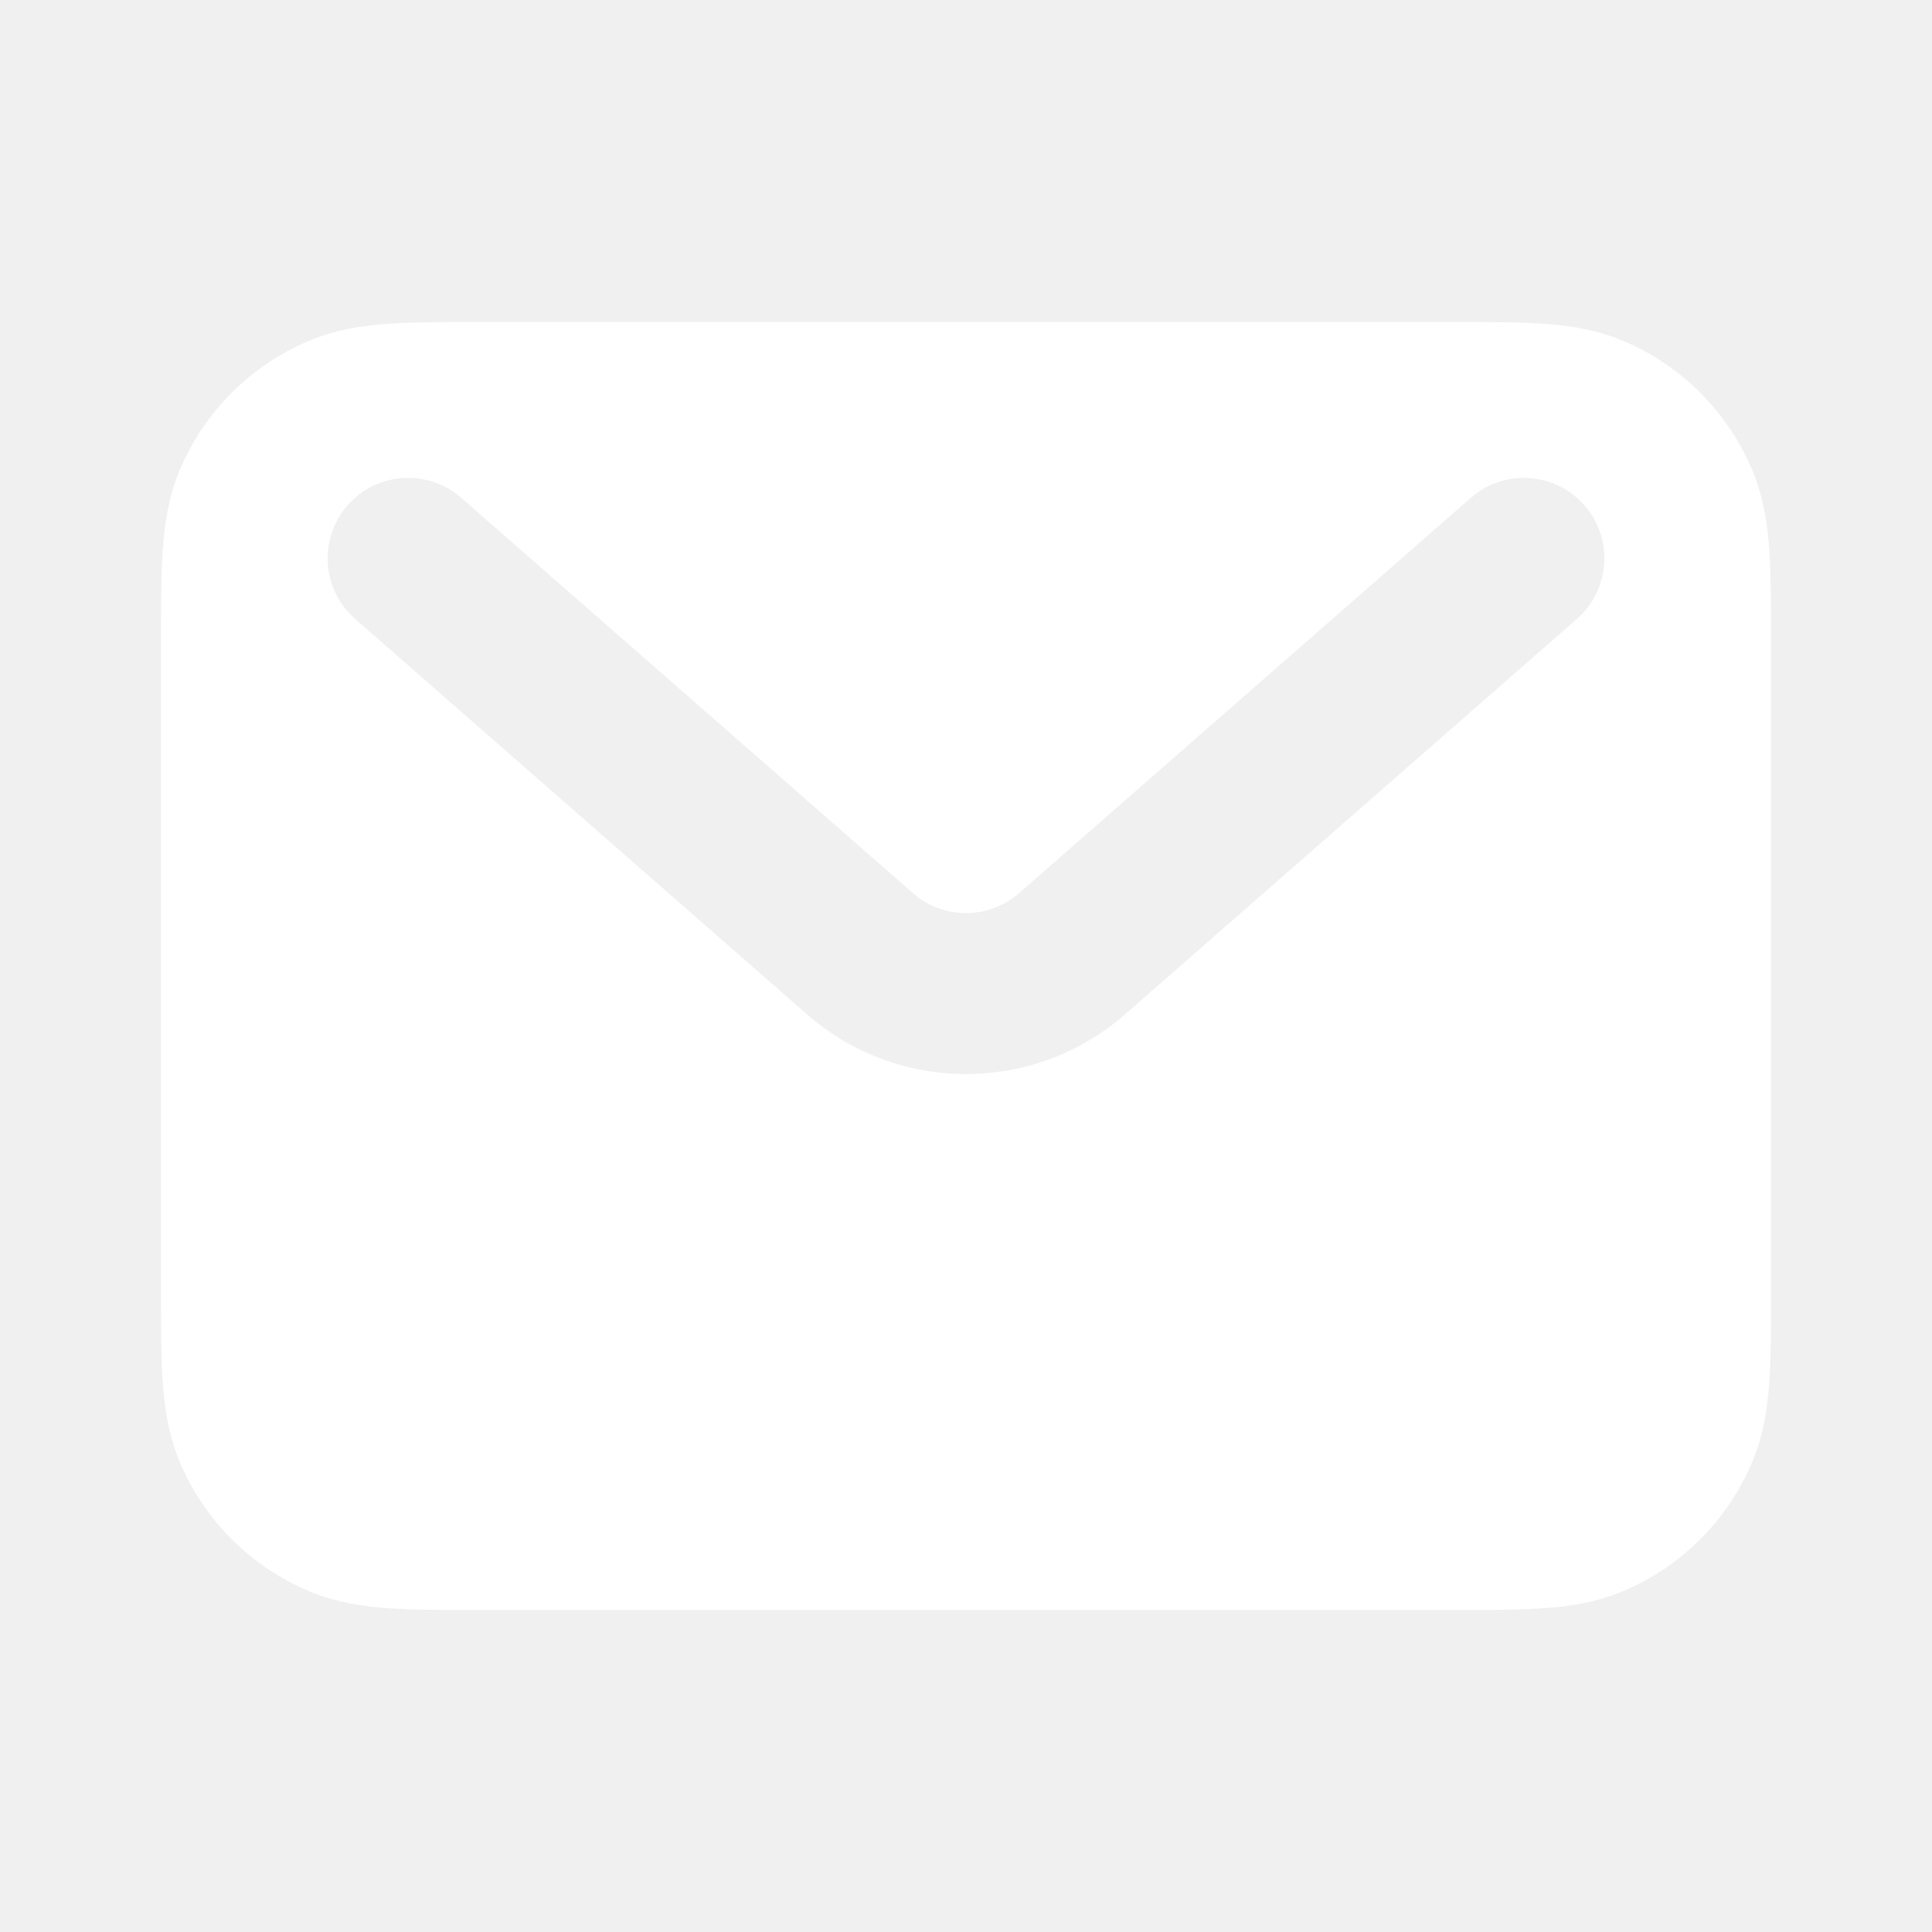
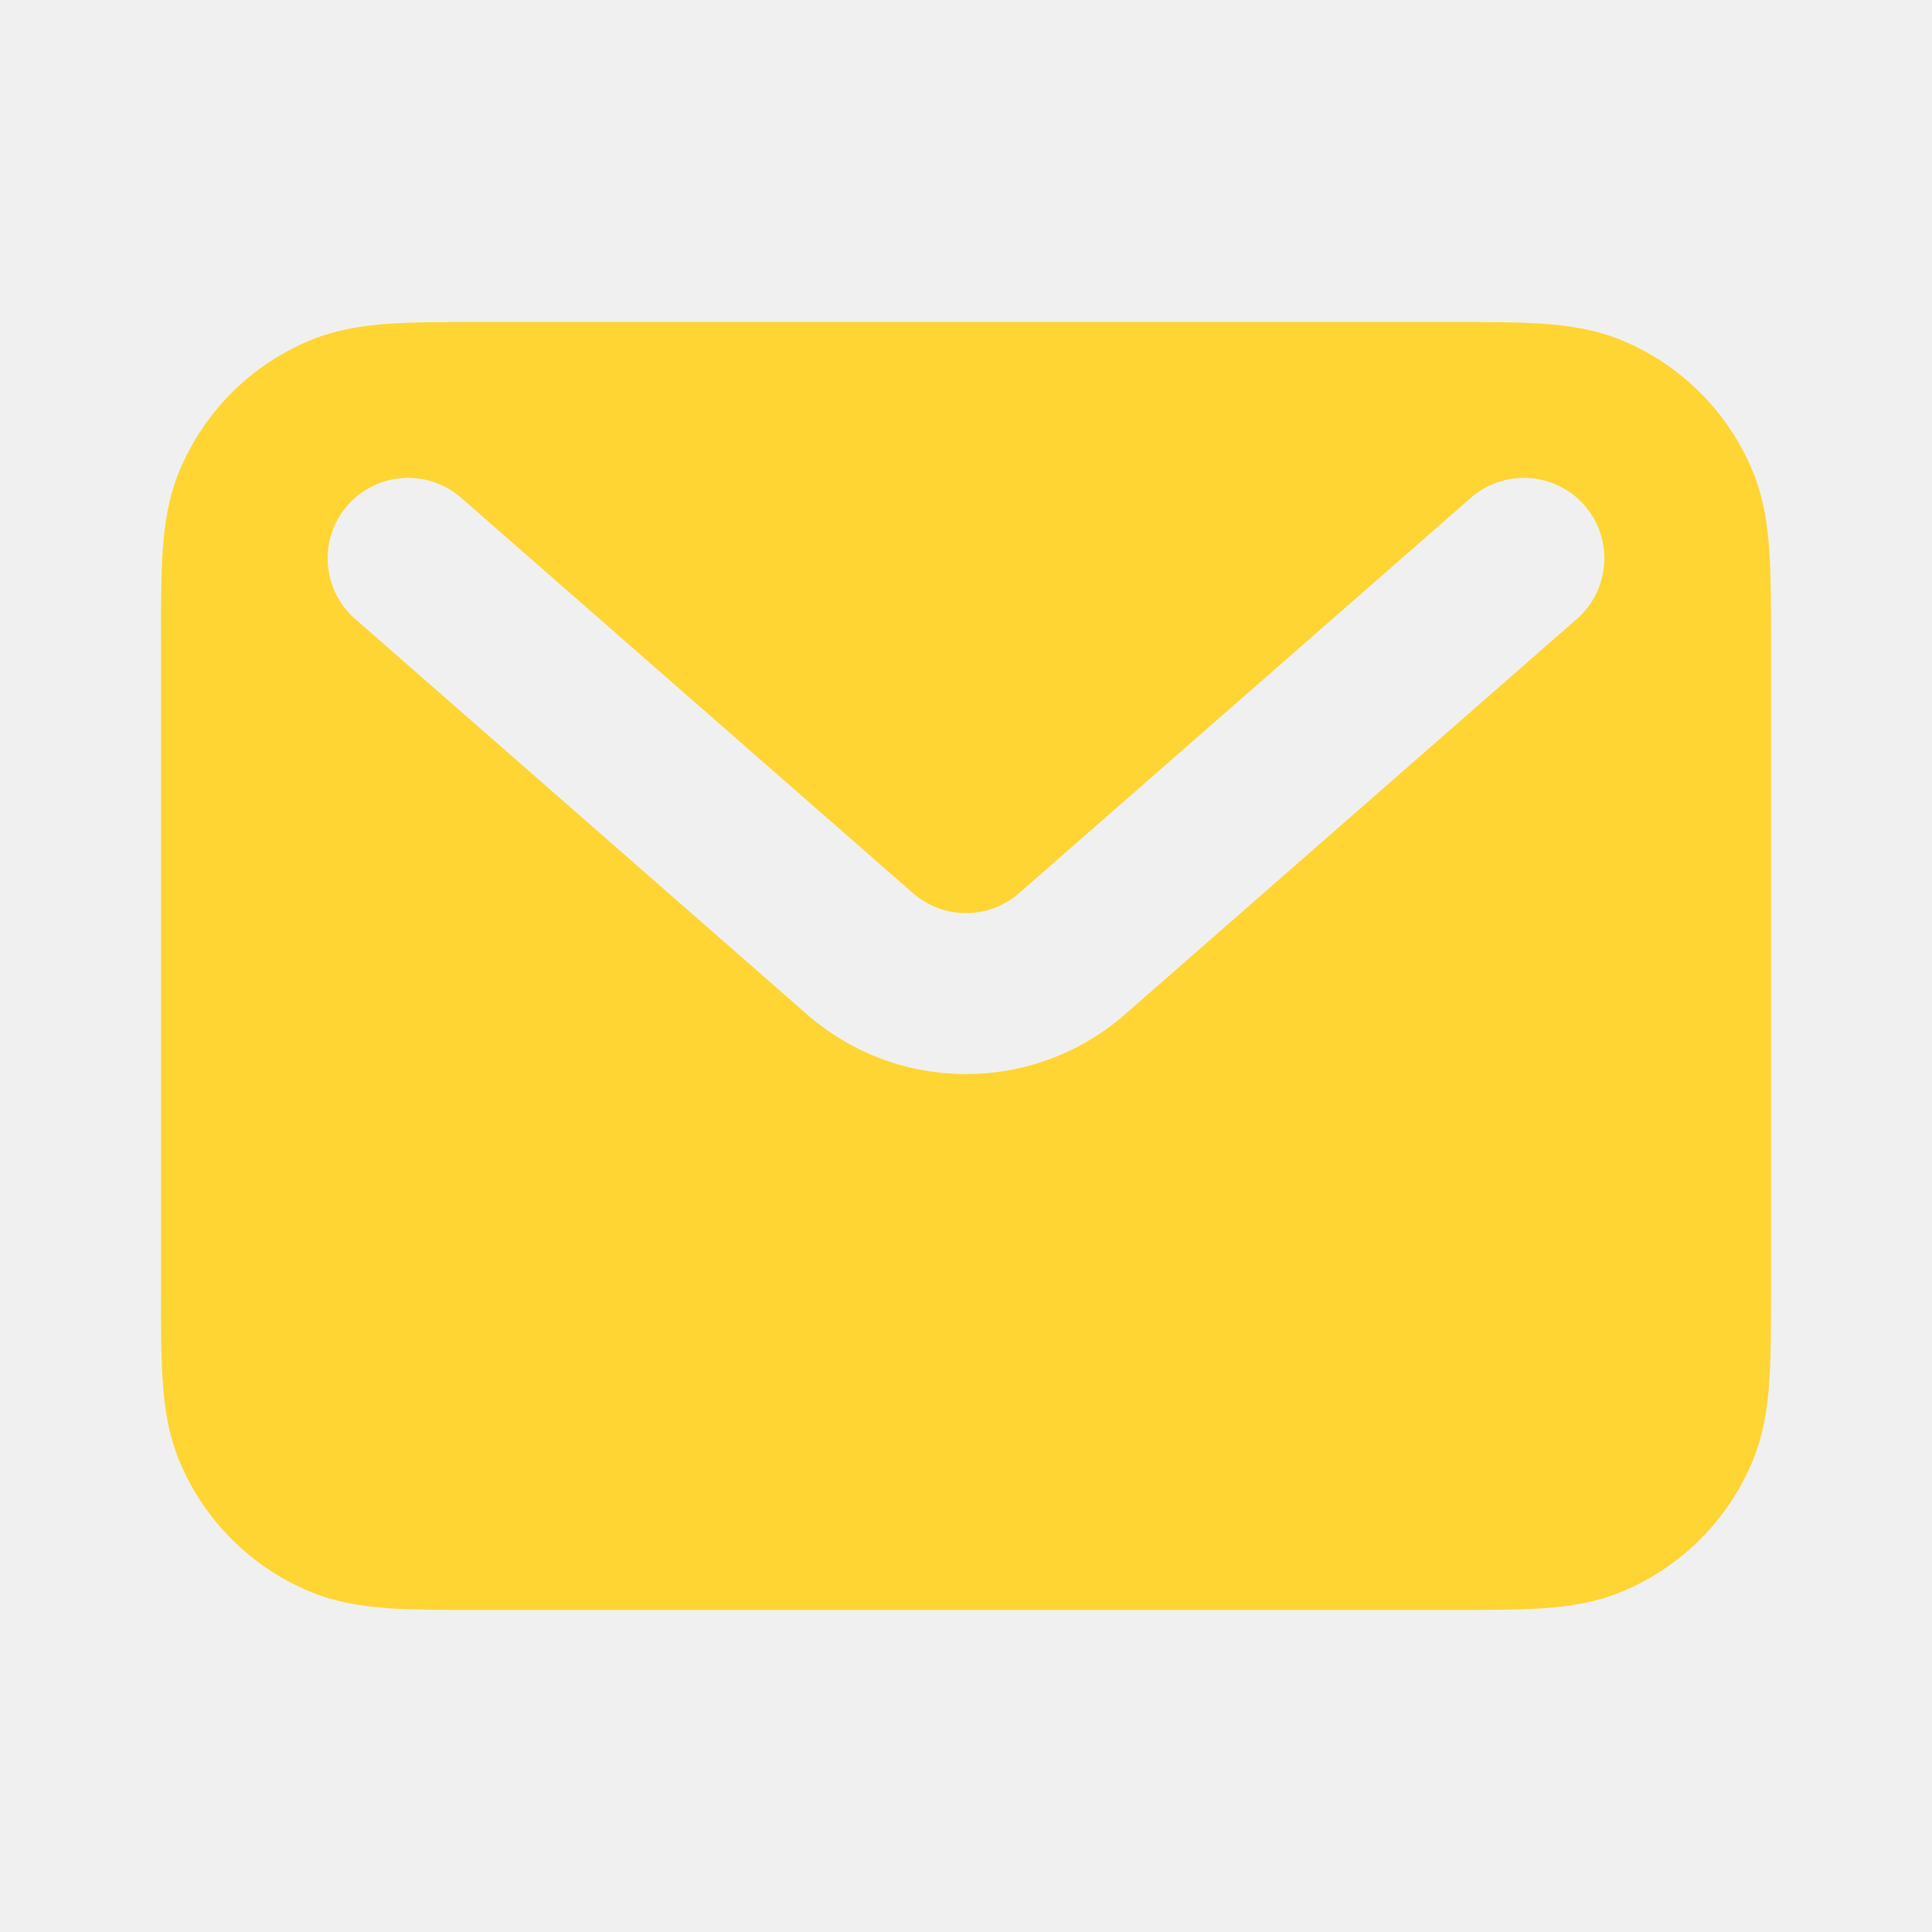
<svg xmlns="http://www.w3.org/2000/svg" width="800px" height="800px" viewBox="0 0 24 24" fill="none">
  <rect width="24" height="24" />
-   <path fill-rule="evenodd" clip-rule="evenodd" d="M5.968 4H18.032C18.471 4 18.849 4 19.162 4.021C19.492 4.044 19.822 4.093 20.148 4.228C20.883 4.533 21.467 5.117 21.772 5.852C21.907 6.178 21.956 6.508 21.979 6.838C22 7.151 22 7.529 22 7.968V16.032C22 16.471 22 16.849 21.979 17.162C21.956 17.492 21.907 17.822 21.772 18.148C21.467 18.883 20.883 19.467 20.148 19.772C19.822 19.907 19.492 19.956 19.162 19.979C18.849 20 18.471 20 18.032 20H5.968C5.529 20 5.151 20 4.838 19.979C4.508 19.956 4.178 19.907 3.852 19.772C3.117 19.467 2.533 18.883 2.228 18.148C2.093 17.822 2.044 17.492 2.021 17.162C2 16.849 2 16.471 2 16.032V7.968C2 7.529 2 7.151 2.021 6.838C2.044 6.508 2.093 6.178 2.228 5.852C2.533 5.117 3.117 4.533 3.852 4.228C4.178 4.093 4.508 4.044 4.838 4.021C5.151 4 5.529 4 5.968 4ZM4.317 6.278C4.681 5.862 5.313 5.82 5.729 6.184L11.341 11.095C11.719 11.425 12.281 11.425 12.659 11.095L18.271 6.184C18.687 5.82 19.319 5.862 19.683 6.278C20.046 6.693 20.004 7.325 19.588 7.689L13.976 12.6C12.844 13.59 11.156 13.59 10.024 12.6L4.412 7.689C3.996 7.325 3.954 6.693 4.317 6.278Z" fill="#fff" />
+   <path fill-rule="evenodd" clip-rule="evenodd" d="M5.968 4H18.032C18.471 4 18.849 4 19.162 4.021C19.492 4.044 19.822 4.093 20.148 4.228C20.883 4.533 21.467 5.117 21.772 5.852C21.907 6.178 21.956 6.508 21.979 6.838C22 7.151 22 7.529 22 7.968V16.032C22 16.471 22 16.849 21.979 17.162C21.956 17.492 21.907 17.822 21.772 18.148C21.467 18.883 20.883 19.467 20.148 19.772C19.822 19.907 19.492 19.956 19.162 19.979C18.849 20 18.471 20 18.032 20H5.968C5.529 20 5.151 20 4.838 19.979C4.508 19.956 4.178 19.907 3.852 19.772C3.117 19.467 2.533 18.883 2.228 18.148C2.093 17.822 2.044 17.492 2.021 17.162C2 16.849 2 16.471 2 16.032V7.968C2 7.529 2 7.151 2.021 6.838C2.044 6.508 2.093 6.178 2.228 5.852C2.533 5.117 3.117 4.533 3.852 4.228C4.178 4.093 4.508 4.044 4.838 4.021C5.151 4 5.529 4 5.968 4ZM4.317 6.278C4.681 5.862 5.313 5.82 5.729 6.184L11.341 11.095C11.719 11.425 12.281 11.425 12.659 11.095L18.271 6.184C18.687 5.82 19.319 5.862 19.683 6.278C20.046 6.693 20.004 7.325 19.588 7.689L13.976 12.6C12.844 13.59 11.156 13.59 10.024 12.6L4.412 7.689C3.996 7.325 3.954 6.693 4.317 6.278Z" fill="#ffd534" />
</svg>
